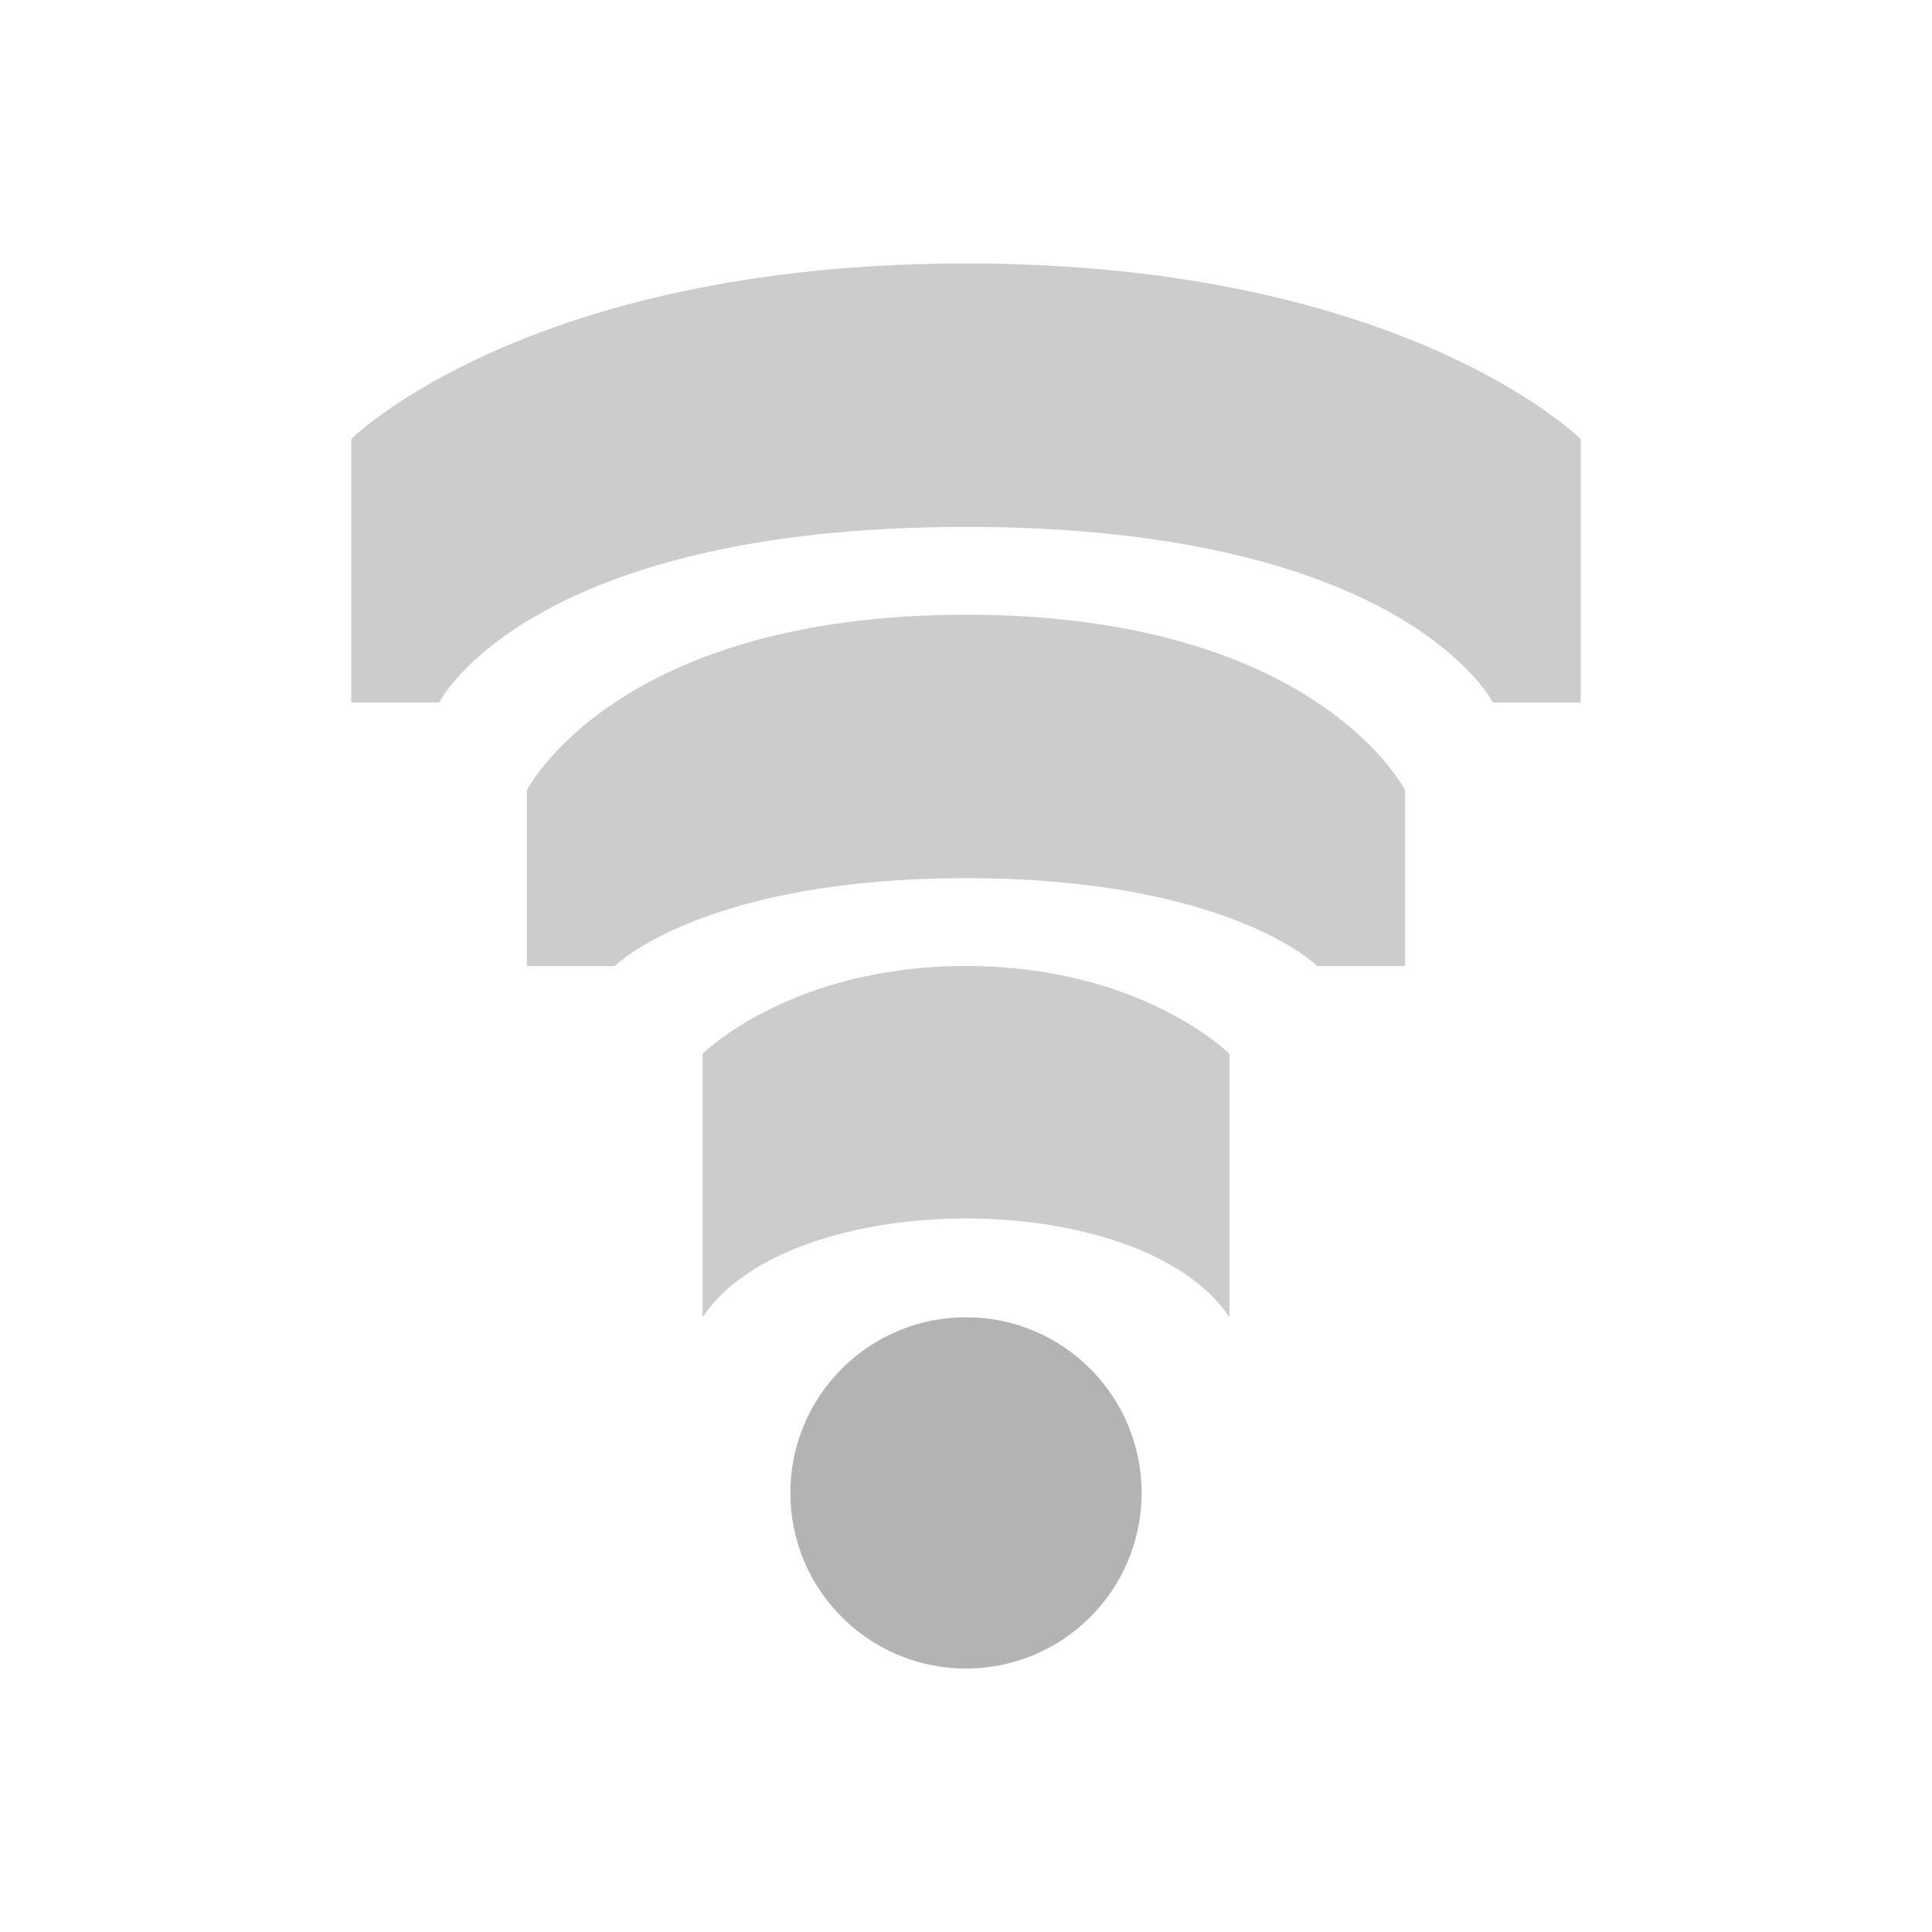
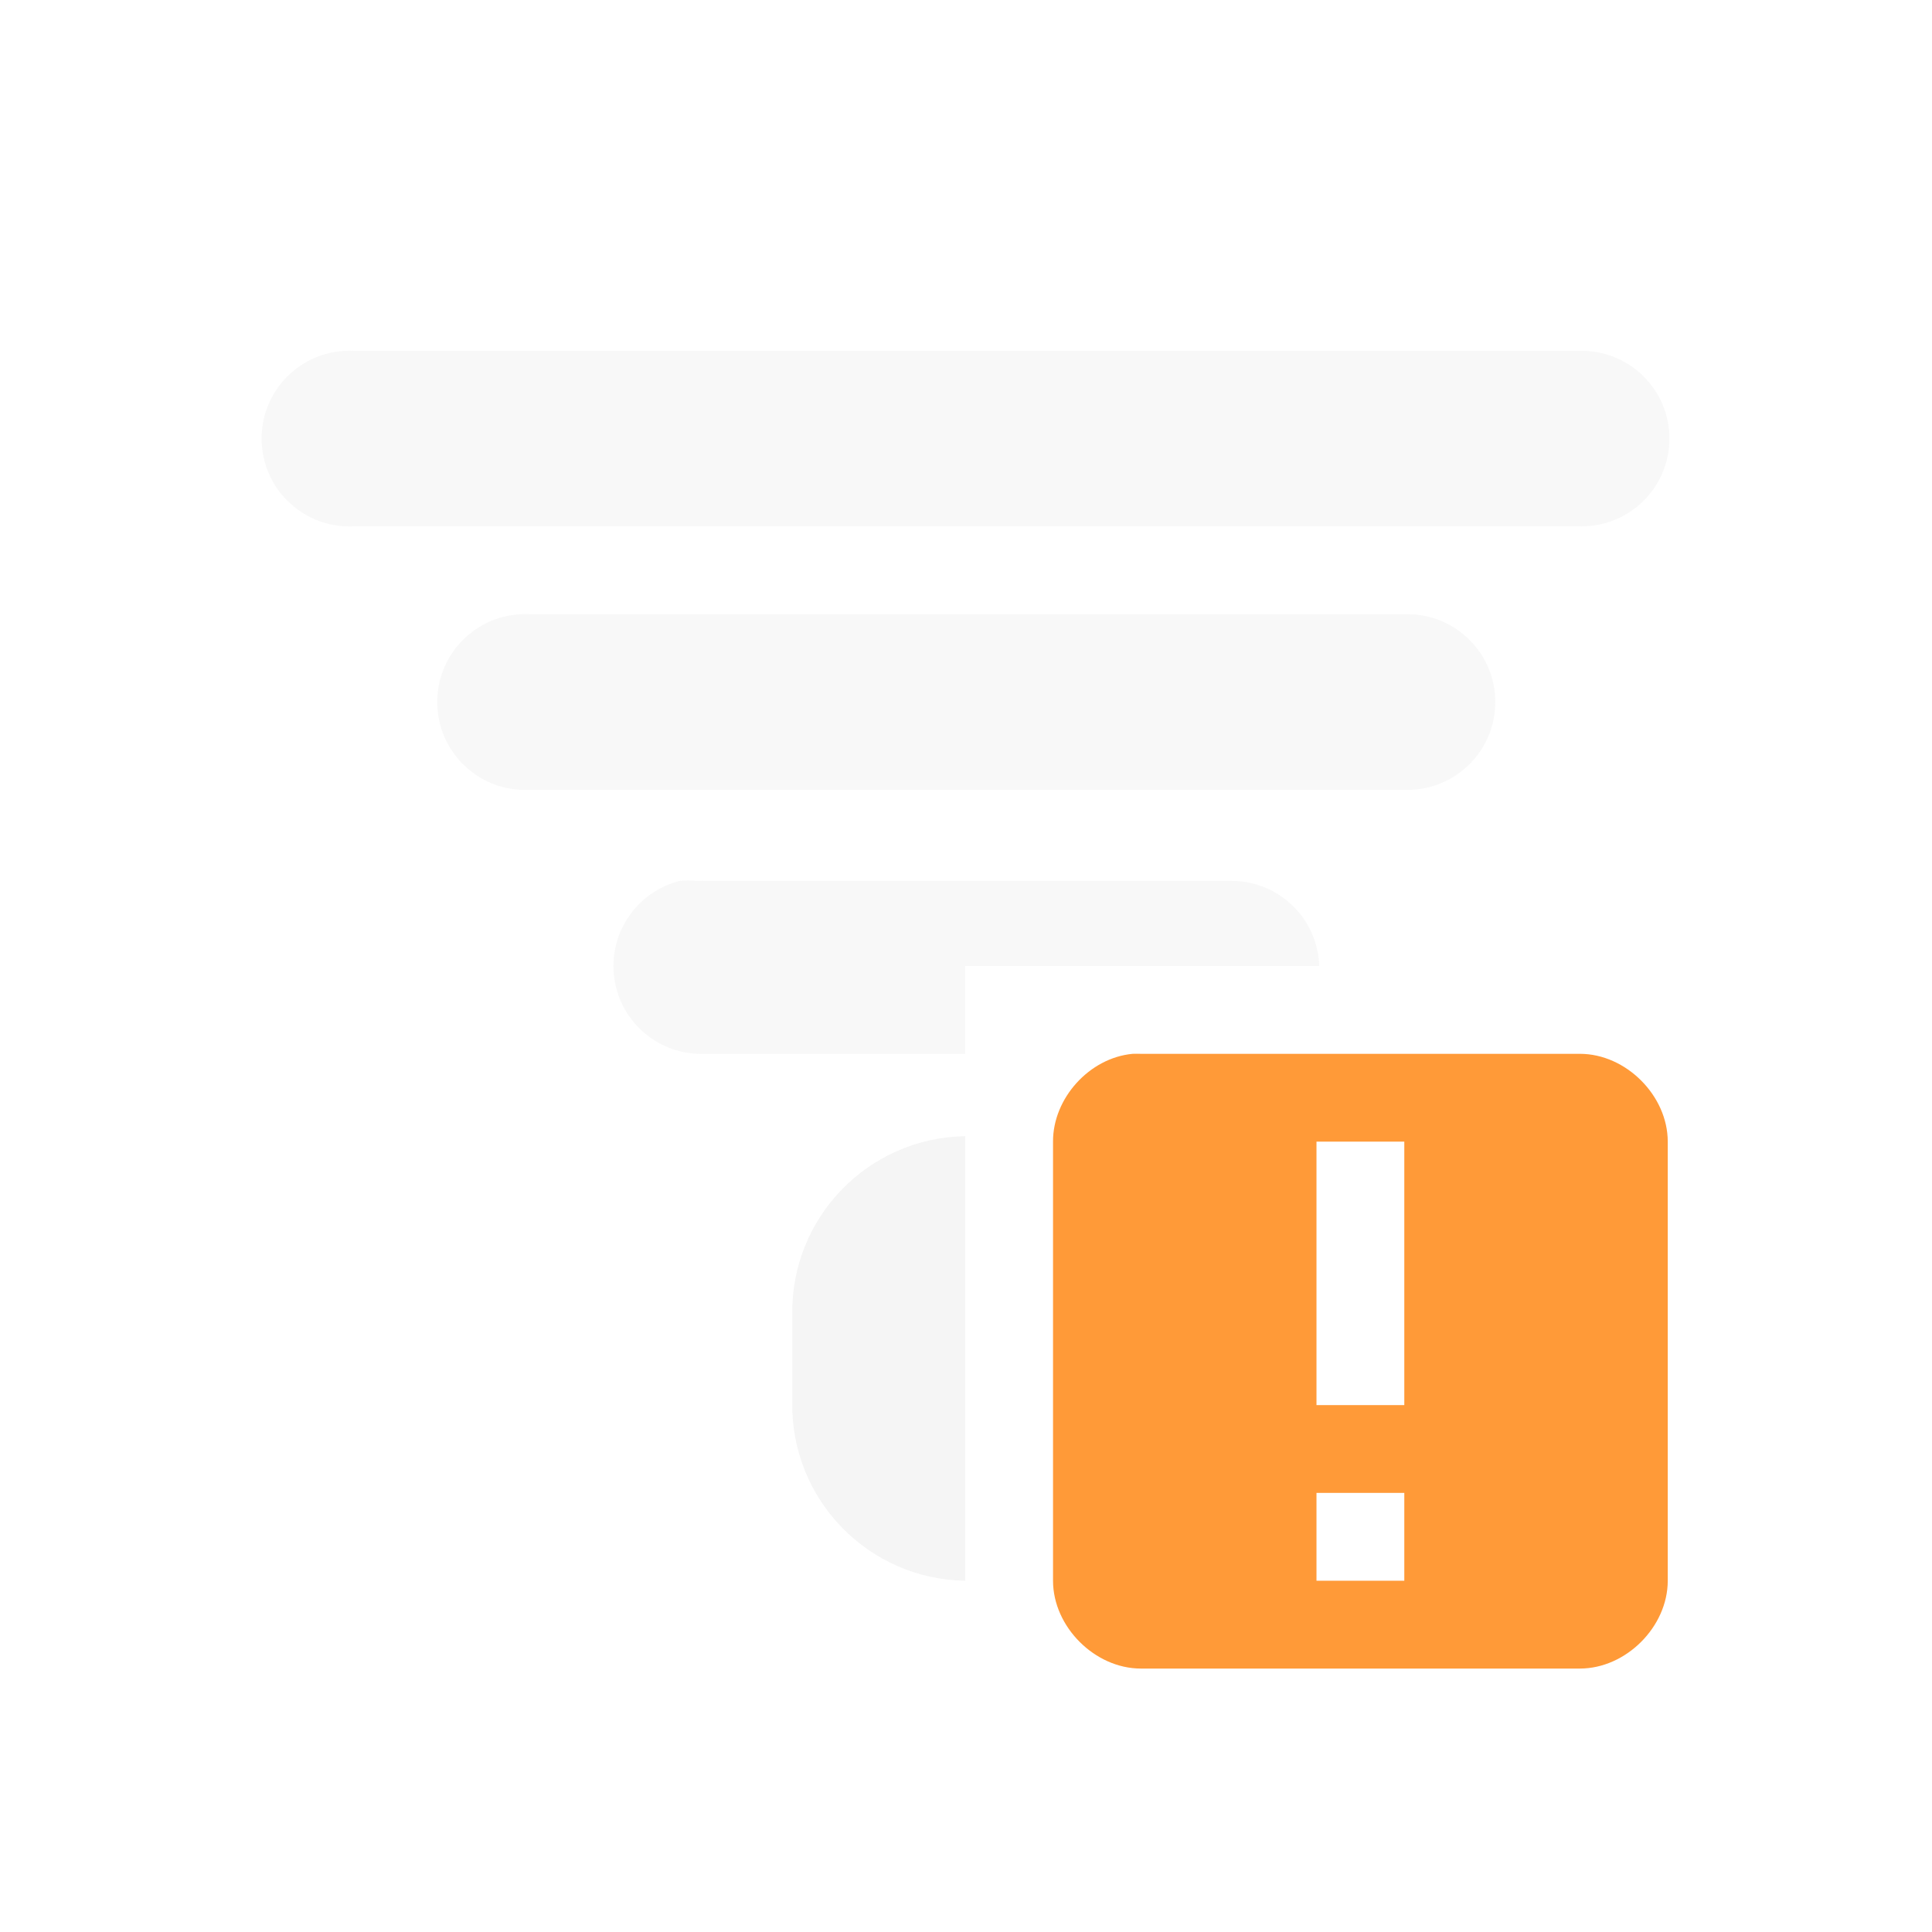
<svg xmlns="http://www.w3.org/2000/svg" width="22" height="22" id="svg2" version="1.1">
  <defs id="defs4" />
  <g id="layer1" transform="translate(0,-1030.362)">
-     <path style="opacity:0.3;fill:#f9f9f9#f9f9f9#cdcdcd#000000;fill-opacity:1;stroke:none" id="path3812" d="m 14,18 a 2,2 0 1 1 -4,0 2,2 0 1 1 4,0 z" transform="translate(-1,1029.362)" />
-     <path style="opacity:0.2;fill:#f9f9f9#f9f9f9#cdcdcd#000000;fill-opacity:1;stroke:none" d="m 8,1045.362 c 1,-1.5 5,-1.5 6,0 l 0,-3 c 0,0 -1,-1 -3,-1 -2,0 -3,1 -3,1 z" id="path3818" />
-     <path style="opacity:0.2;fill:#f9f9f9#f9f9f9#cdcdcd#000000;fill-opacity:1;stroke:none" d="m 7,1041.362 c 0,0 1,-1 4,-1 3,0 4,1 4,1 l 1,0 0,-2 c 0,0 -1,-2 -5,-2 -4,0 -5,2 -5,2 l 0,2 z" id="path3820" />
-     <path style="opacity:0.2;fill:#f9f9f9#f9f9f9#cdcdcd#000000;fill-opacity:1;stroke:none" d="m 5,1038.362 c 0,0 1,-2 6,-2 5,0 6,2 6,2 l 1,0 0,-3 c 0,0 -2,-2 -7,-2 -5,0 -7,2 -7,2 l 0,3 z" id="path3822" />
+     <g transform="translate(-184.009,806.3622)" id="g13874">
+       <path id="path12981-9-7-4-9" d="M 191.75,234.031 A 1,1 0 0 0 192.031,236 l 2.969,0 0,-1 4.031,0 a 0.999,0.999 0 0 0 -1,-0.969 l -6,0 a 0.999,0.999 0 0 0 -0.094,0 1,1 0 0 0 -0.188,0 z" style="font-size:medium;font-style:normal;font-variant:normal;font-weight:normal;font-stretch:normal;text-indent:0;text-align:start;text-decoration:none;line-height:normal;letter-spacing:normal;word-spacing:normal;text-transform:none;direction:ltr;block-progression:tb;writing-mode:lr-tb;text-anchor:start;baseline-shift:baseline;opacity:0.2;color:#000000;fill:#dcdcdc;fill-opacity:1;stroke:none;stroke-width:2;marker:none;visibility:visible;display:inline;overflow:visible;enable-background:accumulate;font-family:Sans;-inkscape-font-specification:Sans" />
+       <path id="path12987-9-8-4-6" d="m 189.942,230.994 a 1.001,1.001 0 1 0 0.094,2 l 10,0 a 1,1 0 1 0 0,-2 l -10,0 a 1,1 0 0 0 -0.094,0 z" style="font-size:medium;font-style:normal;font-variant:normal;font-weight:normal;font-stretch:normal;text-indent:0;text-align:start;text-decoration:none;line-height:normal;letter-spacing:normal;word-spacing:normal;text-transform:none;direction:ltr;block-progression:tb;writing-mode:lr-tb;text-anchor:start;baseline-shift:baseline;opacity:0.2;color:#000000;fill:#dcdcdc;fill-opacity:1;stroke:none;stroke-width:2;marker:none;visibility:visible;display:inline;overflow:visible;enable-background:accumulate;font-family:Sans;-inkscape-font-specification:Sans" />
+       <path id="path12993-3-4-6-9" d="m 187.941,227.995 a 1,1 0 1 0 0.094,1.998 l 12.986,0 0.999,0 a 0.999,0.999 0 1 0 0,-1.998 l -0.999,0 -12.986,0 a 0.999,0.999 0 0 0 -0.094,0 z" style="font-size:medium;font-style:normal;font-variant:normal;font-weight:normal;font-stretch:normal;text-indent:0;text-align:start;text-decoration:none;line-height:normal;letter-spacing:normal;word-spacing:normal;text-transform:none;direction:ltr;block-progression:tb;writing-mode:lr-tb;text-anchor:start;baseline-shift:baseline;opacity:0.2;color:#000000;fill:#dcdcdc;fill-opacity:1;stroke:none;stroke-width:2;marker:none;visibility:visible;display:inline;overflow:visible;enable-background:accumulate;font-family:Sans;-inkscape-font-specification:Sans" />
+       <path id="path13009-0-9-1-2" d="m 195,236.938 a 2,2 0 0 0 -1.969,2.031 l 0,1 A 2,2 0 0 0 195,242 l 0,-5.062 z" style="font-size:medium;font-style:normal;font-variant:normal;font-weight:normal;font-stretch:normal;text-indent:0;text-align:start;text-decoration:none;line-height:normal;letter-spacing:normal;word-spacing:normal;text-transform:none;direction:ltr;block-progression:tb;writing-mode:lr-tb;text-anchor:start;baseline-shift:baseline;opacity:0.3;color:#000000;fill:#dcdcdc;fill-opacity:1;stroke:none;stroke-width:4;marker:none;visibility:visible;display:inline;overflow:visible;enable-background:accumulate;font-family:Sans;-inkscape-font-specification:Sans" />
+       <path style="font-size:medium;font-style:normal;font-variant:normal;font-weight:normal;font-stretch:normal;text-indent:0;text-align:start;text-decoration:none;line-height:normal;letter-spacing:normal;word-spacing:normal;text-transform:none;direction:ltr;block-progression:tb;writing-mode:lr-tb;text-anchor:start;baseline-shift:baseline;color:#000000;fill:#ff9a38;fill-opacity:1;fill-rule:nonzero;stroke:none;stroke-width:2;marker:none;visibility:visible;display:inline;overflow:visible;enable-background:accumulate;font-family:Sans;-inkscape-font-specification:Sans" d="m 196.906,236 c -0.492,0.046 -0.908,0.506 -0.906,1 l 0,5 c 5e-5,0.524 0.476,1 1,1 l 5,0 c 0.524,-5e-5 1,-0.476 1,-1 l 0,-5 c -5e-5,-0.524 -0.476,-1 -1,-1 l -5,0 c -0.031,-0.001 -0.062,-0.001 -0.094,0 z m 2.094,1 1,0 0,3 -1,0 0,-3 z m 0,4 1,0 0,1 -1,0 0,-1 z" id="rect13949-9" />
+     </g>
  </g>
</svg>
